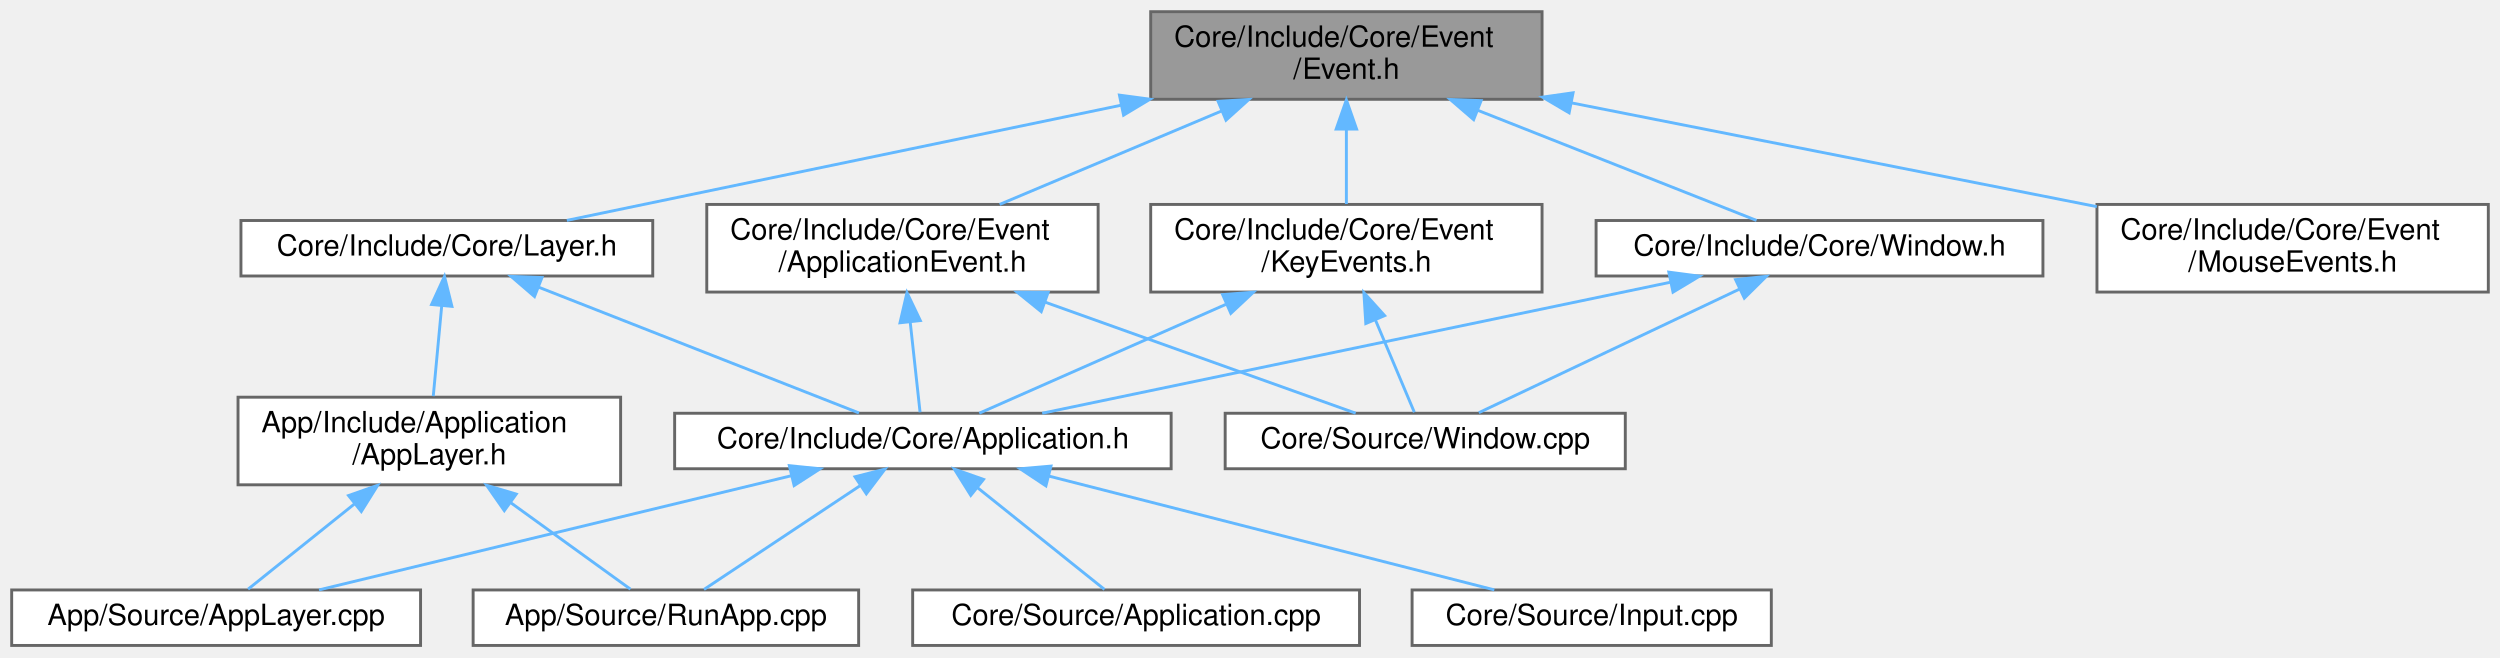
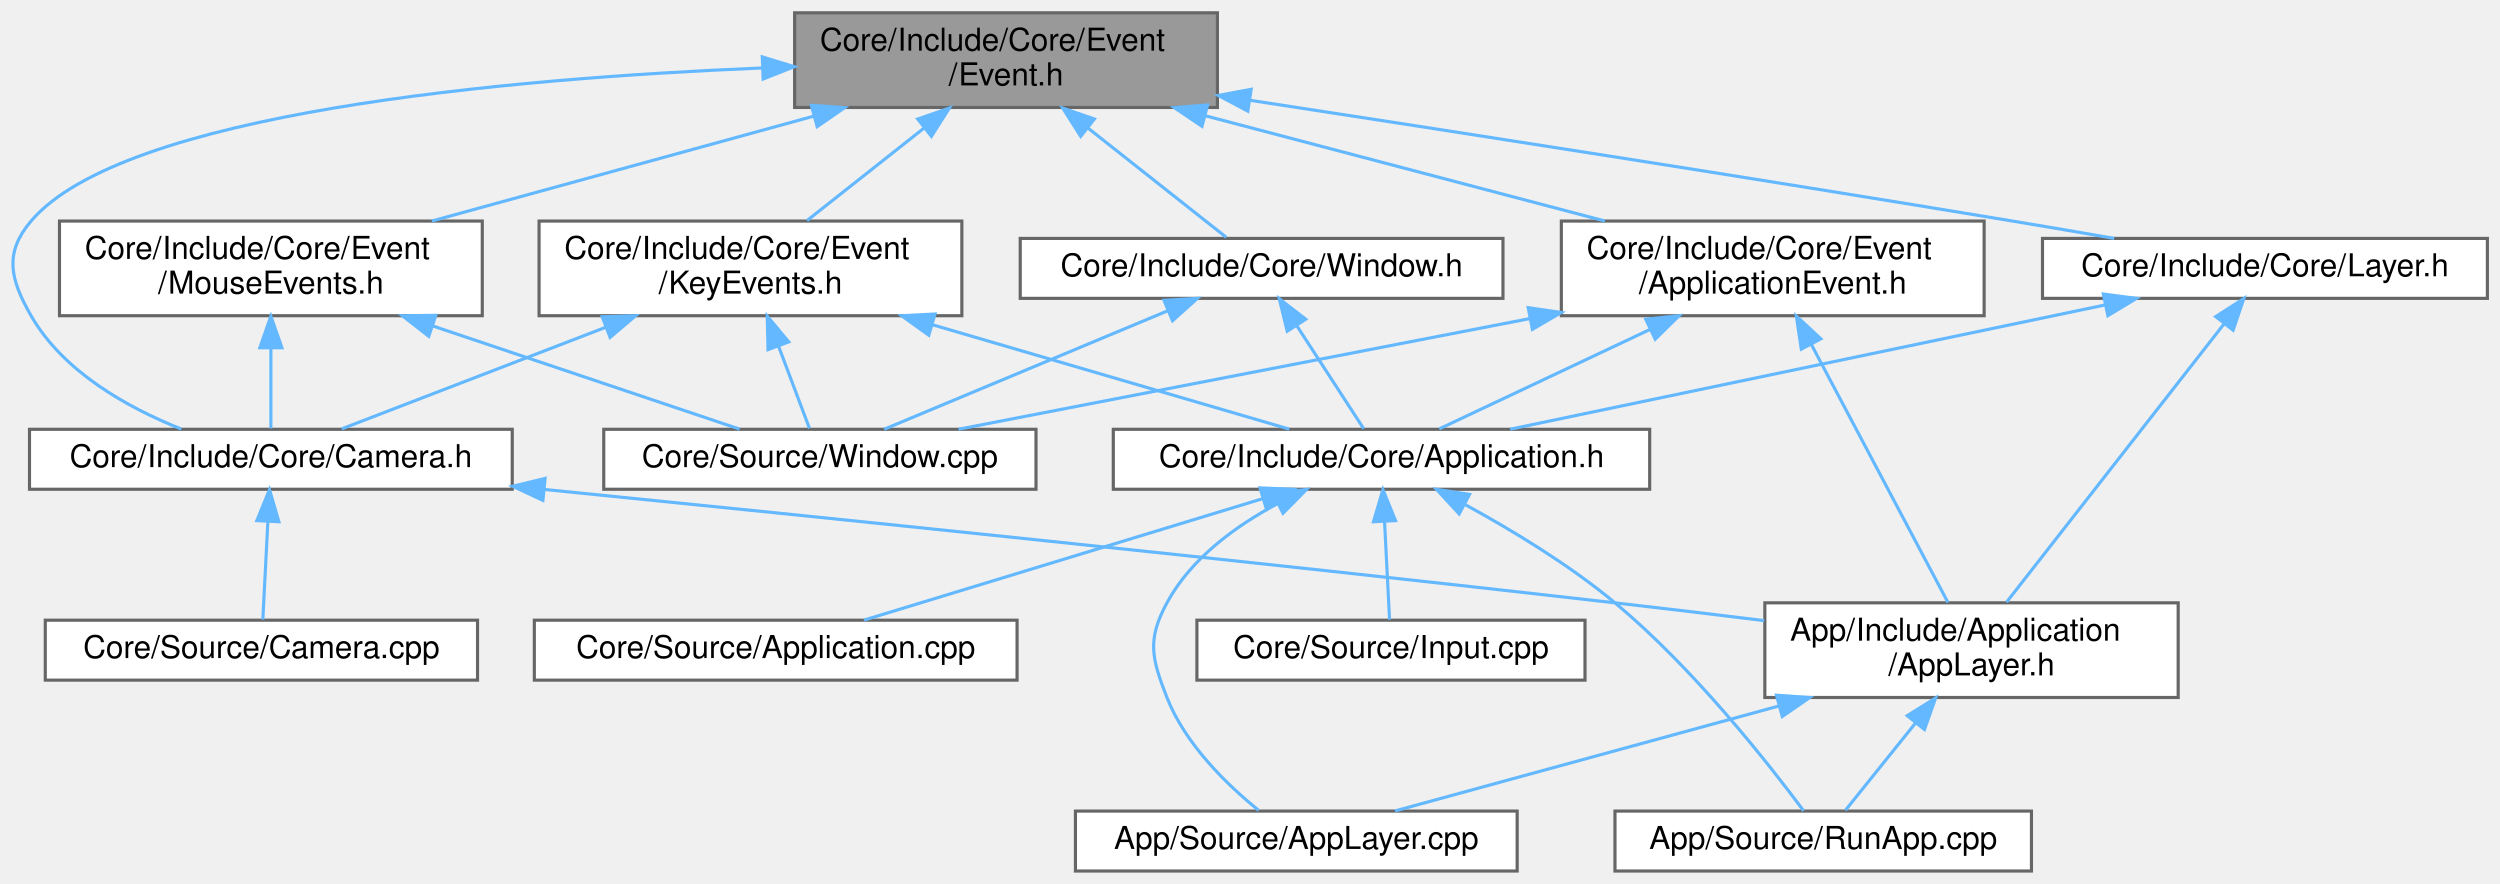
- <svg xmlns="http://www.w3.org/2000/svg" xmlns:xlink="http://www.w3.org/1999/xlink" width="856pt" height="225pt" viewBox="0.00 0.00 856.00 225.00">
-   <g id="graph0" class="graph" transform="scale(1 1) rotate(0) translate(4 221)">
+ <svg xmlns="http://www.w3.org/2000/svg" xmlns:xlink="http://www.w3.org/1999/xlink" width="792pt" height="280pt" viewBox="0.00 0.00 792.35 280.00">
+   <g id="graph0" class="graph" transform="scale(1 1) rotate(0) translate(4 276)">
    <g id="Node000001" class="node">
      <g id="a_Node000001">
        <a xlink:title=" ">
-           <polygon fill="#999999" stroke="#666666" points="524,-217 390,-217 390,-187 524,-187 524,-217" />
-           <text text-anchor="start" x="398" y="-205" font-family="Helvetica,sans-Serif" font-size="10.00">Core/Include/Core/Event</text>
-           <text text-anchor="middle" x="457" y="-194" font-family="Helvetica,sans-Serif" font-size="10.00">/Event.h</text>
+           <polygon fill="#999999" stroke="#666666" points="381.85,-272 247.85,-272 247.85,-242 381.85,-242 381.85,-272" />
+           <text text-anchor="start" x="255.85" y="-260" font-family="Helvetica,sans-Serif" font-size="10.00">Core/Include/Core/Event</text>
+           <text text-anchor="middle" x="314.85" y="-249" font-family="Helvetica,sans-Serif" font-size="10.00">/Event.h</text>
        </a>
      </g>
    </g>
    <g id="Node000002" class="node">
      <g id="a_Node000002">
-         <a xlink:href="ApplicationEvent_8h.html" target="_top" xlink:title=" ">
-           <polygon fill="white" stroke="#666666" points="372,-151 238,-151 238,-121 372,-121 372,-151" />
-           <text text-anchor="start" x="246" y="-139" font-family="Helvetica,sans-Serif" font-size="10.00">Core/Include/Core/Event</text>
-           <text text-anchor="middle" x="305" y="-128" font-family="Helvetica,sans-Serif" font-size="10.00">/ApplicationEvent.h</text>
+         <a xlink:href="Camera_8h.html" target="_top" xlink:title=" ">
+           <polygon fill="white" stroke="#666666" points="158.35,-140 5.35,-140 5.35,-121 158.35,-121 158.35,-140" />
+           <text text-anchor="middle" x="81.85" y="-128" font-family="Helvetica,sans-Serif" font-size="10.00">Core/Include/Core/Camera.h</text>
        </a>
      </g>
    </g>
    <g id="edge1_Node000001_Node000002" class="edge">
      <g id="a_edge1_Node000001_Node000002">
        <a xlink:title=" ">
-           <path fill="none" stroke="#63b8ff" d="M414.38,-183.05C390.3,-172.91 360.64,-160.43 338.28,-151.01" />
-           <polygon fill="#63b8ff" stroke="#63b8ff" points="413.07,-186.3 423.64,-186.95 415.78,-179.85 413.07,-186.3" />
-         </a>
-       </g>
-     </g>
-     <g id="Node000009" class="node">
-       <g id="a_Node000009">
+           <path fill="none" stroke="#63b8ff" d="M237.48,-254.52C155.85,-251.13 35.03,-240.28 5.85,-206 -2.79,-195.85 -0.78,-187.57 5.85,-176 16.04,-158.23 36.39,-146.87 53.47,-140.08" />
+           <polygon fill="#63b8ff" stroke="#63b8ff" points="237.6,-258.03 247.73,-254.92 237.87,-251.03 237.6,-258.03" />
+         </a>
+       </g>
+     </g>
+     <g id="Node000007" class="node">
+       <g id="a_Node000007">
+         <a xlink:href="ApplicationEvent_8h.html" target="_top" xlink:title=" ">
+           <polygon fill="white" stroke="#666666" points="624.85,-206 490.85,-206 490.85,-176 624.85,-176 624.85,-206" />
+           <text text-anchor="start" x="498.85" y="-194" font-family="Helvetica,sans-Serif" font-size="10.00">Core/Include/Core/Event</text>
+           <text text-anchor="middle" x="557.85" y="-183" font-family="Helvetica,sans-Serif" font-size="10.00">/ApplicationEvent.h</text>
+         </a>
+       </g>
+     </g>
+     <g id="edge6_Node000001_Node000007" class="edge">
+       <g id="a_edge6_Node000001_Node000007">
+         <a xlink:title=" ">
+           <path fill="none" stroke="#63b8ff" d="M377.94,-239.39C417.27,-229.03 467.33,-215.84 504.65,-206.01" />
+           <polygon fill="#63b8ff" stroke="#63b8ff" points="376.96,-236.02 368.18,-241.95 378.74,-242.79 376.96,-236.02" />
+         </a>
+       </g>
+     </g>
+     <g id="Node000012" class="node">
+       <g id="a_Node000012">
        <a xlink:href="KeyEvents_8h.html" target="_top" xlink:title=" ">
-           <polygon fill="white" stroke="#666666" points="524,-151 390,-151 390,-121 524,-121 524,-151" />
-           <text text-anchor="start" x="398" y="-139" font-family="Helvetica,sans-Serif" font-size="10.00">Core/Include/Core/Event</text>
-           <text text-anchor="middle" x="457" y="-128" font-family="Helvetica,sans-Serif" font-size="10.00">/KeyEvents.h</text>
-         </a>
-       </g>
-     </g>
-     <g id="edge8_Node000001_Node000009" class="edge">
-       <g id="a_edge8_Node000001_Node000009">
-         <a xlink:title=" ">
-           <path fill="none" stroke="#63b8ff" d="M457,-176.54C457,-167.96 457,-158.61 457,-151.16" />
-           <polygon fill="#63b8ff" stroke="#63b8ff" points="453.5,-176.8 457,-186.8 460.5,-176.8 453.5,-176.8" />
-         </a>
-       </g>
-     </g>
-     <g id="Node000010" class="node">
-       <g id="a_Node000010">
-         <a xlink:href="MouseEvents_8h.html" target="_top" xlink:title=" ">
-           <polygon fill="white" stroke="#666666" points="848,-151 714,-151 714,-121 848,-121 848,-151" />
-           <text text-anchor="start" x="722" y="-139" font-family="Helvetica,sans-Serif" font-size="10.00">Core/Include/Core/Event</text>
-           <text text-anchor="middle" x="781" y="-128" font-family="Helvetica,sans-Serif" font-size="10.00">/MouseEvents.h</text>
-         </a>
-       </g>
-     </g>
-     <g id="edge11_Node000001_Node000010" class="edge">
-       <g id="a_edge11_Node000001_Node000010">
-         <a xlink:title=" ">
-           <path fill="none" stroke="#63b8ff" d="M534.14,-185.76C588.87,-174.95 661.63,-160.58 713.95,-150.24" />
-           <polygon fill="#63b8ff" stroke="#63b8ff" points="533.27,-182.37 524.13,-187.74 534.62,-189.23 533.27,-182.37" />
-         </a>
-       </g>
-     </g>
-     <g id="Node000011" class="node">
-       <g id="a_Node000011">
-         <a xlink:href="Layer_8h.html" target="_top" xlink:title=" ">
-           <polygon fill="white" stroke="#666666" points="219.5,-145.5 78.5,-145.5 78.5,-126.5 219.5,-126.5 219.5,-145.5" />
-           <text text-anchor="middle" x="149" y="-133.5" font-family="Helvetica,sans-Serif" font-size="10.00">Core/Include/Core/Layer.h</text>
-         </a>
-       </g>
-     </g>
-     <g id="edge12_Node000001_Node000011" class="edge">
-       <g id="a_edge12_Node000001_Node000011">
-         <a xlink:title=" ">
-           <path fill="none" stroke="#63b8ff" d="M379.94,-184.99C319.75,-172.48 238.44,-155.59 190.09,-145.54" />
-           <polygon fill="#63b8ff" stroke="#63b8ff" points="379.29,-188.43 389.79,-187.03 380.71,-181.57 379.29,-188.43" />
+           <polygon fill="white" stroke="#666666" points="300.85,-206 166.85,-206 166.85,-176 300.85,-176 300.85,-206" />
+           <text text-anchor="start" x="174.85" y="-194" font-family="Helvetica,sans-Serif" font-size="10.00">Core/Include/Core/Event</text>
+           <text text-anchor="middle" x="233.85" y="-183" font-family="Helvetica,sans-Serif" font-size="10.00">/KeyEvents.h</text>
+         </a>
+       </g>
+     </g>
+     <g id="edge14_Node000001_Node000012" class="edge">
+       <g id="a_edge14_Node000001_Node000012">
+         <a xlink:title=" ">
+           <path fill="none" stroke="#63b8ff" d="M288.88,-235.48C276.78,-225.91 262.68,-214.77 251.78,-206.16" />
+           <polygon fill="#63b8ff" stroke="#63b8ff" points="286.86,-238.34 296.88,-241.8 291.2,-232.85 286.86,-238.34" />
        </a>
      </g>
    </g>
    <g id="Node000013" class="node">
      <g id="a_Node000013">
+         <a xlink:href="MouseEvents_8h.html" target="_top" xlink:title=" ">
+           <polygon fill="white" stroke="#666666" points="148.85,-206 14.85,-206 14.85,-176 148.85,-176 148.85,-206" />
+           <text text-anchor="start" x="22.85" y="-194" font-family="Helvetica,sans-Serif" font-size="10.00">Core/Include/Core/Event</text>
+           <text text-anchor="middle" x="81.85" y="-183" font-family="Helvetica,sans-Serif" font-size="10.00">/MouseEvents.h</text>
+         </a>
+       </g>
+     </g>
+     <g id="edge18_Node000001_Node000013" class="edge">
+       <g id="a_edge18_Node000001_Node000013">
+         <a xlink:title=" ">
+           <path fill="none" stroke="#63b8ff" d="M253.89,-239.25C216.24,-228.91 168.5,-215.8 132.87,-206.01" />
+           <polygon fill="#63b8ff" stroke="#63b8ff" points="253.15,-242.68 263.72,-241.95 255,-235.93 253.15,-242.68" />
+         </a>
+       </g>
+     </g>
+     <g id="Node000014" class="node">
+       <g id="a_Node000014">
+         <a xlink:href="Layer_8h.html" target="_top" xlink:title=" ">
+           <polygon fill="white" stroke="#666666" points="784.35,-200.5 643.35,-200.5 643.35,-181.5 784.35,-181.5 784.35,-200.5" />
+           <text text-anchor="middle" x="713.85" y="-188.5" font-family="Helvetica,sans-Serif" font-size="10.00">Core/Include/Core/Layer.h</text>
+         </a>
+       </g>
+     </g>
+     <g id="edge21_Node000001_Node000014" class="edge">
+       <g id="a_edge21_Node000001_Node000014">
+         <a xlink:title=" ">
+           <path fill="none" stroke="#63b8ff" d="M392.23,-244.27C456.87,-234.37 551.44,-219.67 633.85,-206 644.29,-204.27 655.47,-202.35 666.07,-200.5" />
+           <polygon fill="#63b8ff" stroke="#63b8ff" points="391.48,-240.84 382.12,-245.81 392.54,-247.76 391.48,-240.84" />
+         </a>
+       </g>
+     </g>
+     <g id="Node000015" class="node">
+       <g id="a_Node000015">
        <a xlink:href="Window_8h.html" target="_top" xlink:title=" ">
-           <polygon fill="white" stroke="#666666" points="695.5,-145.5 542.5,-145.5 542.5,-126.5 695.5,-126.5 695.5,-145.5" />
-           <text text-anchor="middle" x="619" y="-133.5" font-family="Helvetica,sans-Serif" font-size="10.00">Core/Include/Core/Window.h</text>
-         </a>
-       </g>
-     </g>
-     <g id="edge17_Node000001_Node000013" class="edge">
-       <g id="a_edge17_Node000001_Node000013">
-         <a xlink:title=" ">
-           <path fill="none" stroke="#63b8ff" d="M501.91,-183.26C533.06,-170.95 573.17,-155.11 597.44,-145.52" />
-           <polygon fill="#63b8ff" stroke="#63b8ff" points="500.57,-180.03 492.55,-186.95 503.14,-186.54 500.57,-180.03" />
+           <polygon fill="white" stroke="#666666" points="472.35,-200.5 319.35,-200.5 319.35,-181.5 472.35,-181.5 472.35,-200.5" />
+           <text text-anchor="middle" x="395.85" y="-188.5" font-family="Helvetica,sans-Serif" font-size="10.00">Core/Include/Core/Window.h</text>
+         </a>
+       </g>
+     </g>
+     <g id="edge24_Node000001_Node000015" class="edge">
+       <g id="a_edge24_Node000001_Node000015">
+         <a xlink:title=" ">
+           <path fill="none" stroke="#63b8ff" d="M340.69,-235.58C355.51,-223.87 373.36,-209.77 384.66,-200.84" />
+           <polygon fill="#63b8ff" stroke="#63b8ff" points="338.51,-232.85 332.83,-241.8 342.85,-238.34 338.51,-232.85" />
        </a>
      </g>
    </g>
    <g id="Node000003" class="node">
      <g id="a_Node000003">
-         <a xlink:href="Application_8h.html" target="_top" xlink:title=" ">
-           <polygon fill="white" stroke="#666666" points="397,-79.5 227,-79.5 227,-60.5 397,-60.5 397,-79.5" />
-           <text text-anchor="middle" x="312" y="-67.5" font-family="Helvetica,sans-Serif" font-size="10.00">Core/Include/Core/Application.h</text>
+         <a xlink:href="AppLayer_8h.html" target="_top" xlink:title=" ">
+           <polygon fill="white" stroke="#666666" points="686.35,-85 555.35,-85 555.35,-55 686.35,-55 686.35,-85" />
+           <text text-anchor="start" x="563.35" y="-73" font-family="Helvetica,sans-Serif" font-size="10.00">App/Include/Application</text>
+           <text text-anchor="middle" x="620.85" y="-62" font-family="Helvetica,sans-Serif" font-size="10.00">/AppLayer.h</text>
        </a>
      </g>
    </g>
    <g id="edge2_Node000002_Node000003" class="edge">
      <g id="a_edge2_Node000002_Node000003">
        <a xlink:title=" ">
-           <path fill="none" stroke="#63b8ff" d="M307.67,-110.6C308.85,-99.8 310.16,-87.78 311.03,-79.84" />
-           <polygon fill="#63b8ff" stroke="#63b8ff" points="304.16,-110.48 306.55,-120.8 311.12,-111.24 304.16,-110.48" />
-         </a>
-       </g>
-     </g>
-     <g id="Node000008" class="node">
-       <g id="a_Node000008">
-         <a xlink:href="Window_8cpp.html" target="_top" xlink:title=" ">
-           <polygon fill="white" stroke="#666666" points="552.5,-79.5 415.5,-79.5 415.5,-60.5 552.5,-60.5 552.5,-79.5" />
-           <text text-anchor="middle" x="484" y="-67.5" font-family="Helvetica,sans-Serif" font-size="10.00">Core/Source/Window.cpp</text>
-         </a>
-       </g>
-     </g>
-     <g id="edge7_Node000002_Node000008" class="edge">
-       <g id="a_edge7_Node000002_Node000008">
-         <a xlink:title=" ">
-           <path fill="none" stroke="#63b8ff" d="M353.73,-117.58C388.28,-105.23 433.13,-89.19 460.18,-79.52" />
-           <polygon fill="#63b8ff" stroke="#63b8ff" points="352.52,-114.29 344.28,-120.95 354.88,-120.88 352.52,-114.29" />
+           <path fill="none" stroke="#63b8ff" d="M168.46,-120.94C254.57,-112.32 390.42,-98.41 507.85,-85 523.17,-83.25 539.65,-81.27 555.15,-79.36" />
+           <polygon fill="#63b8ff" stroke="#63b8ff" points="168.07,-117.47 158.47,-121.94 168.77,-124.43 168.07,-117.47" />
+         </a>
+       </g>
+     </g>
+     <g id="Node000006" class="node">
+       <g id="a_Node000006">
+         <a xlink:href="Camera_8cpp.html" target="_top" xlink:title=" ">
+           <polygon fill="white" stroke="#666666" points="147.35,-79.5 10.35,-79.5 10.35,-60.5 147.35,-60.5 147.35,-79.5" />
+           <text text-anchor="middle" x="78.85" y="-67.5" font-family="Helvetica,sans-Serif" font-size="10.00">Core/Source/Camera.cpp</text>
+         </a>
+       </g>
+     </g>
+     <g id="edge5_Node000002_Node000006" class="edge">
+       <g id="a_edge5_Node000002_Node000006">
+         <a xlink:title=" ">
+           <path fill="none" stroke="#63b8ff" d="M80.89,-110.66C80.35,-100.24 79.71,-87.8 79.3,-79.67" />
+           <polygon fill="#63b8ff" stroke="#63b8ff" points="77.4,-111.06 81.41,-120.87 84.39,-110.7 77.4,-111.06" />
        </a>
      </g>
    </g>
    <g id="Node000004" class="node">
      <g id="a_Node000004">
        <a xlink:href="AppLayer_8cpp.html" target="_top" xlink:title=" ">
-           <polygon fill="white" stroke="#666666" points="140,-19 0,-19 0,0 140,0 140,-19" />
-           <text text-anchor="middle" x="70" y="-7" font-family="Helvetica,sans-Serif" font-size="10.00">App/Source/AppLayer.cpp</text>
+           <polygon fill="white" stroke="#666666" points="476.85,-19 336.85,-19 336.85,0 476.85,0 476.85,-19" />
+           <text text-anchor="middle" x="406.85" y="-7" font-family="Helvetica,sans-Serif" font-size="10.00">App/Source/AppLayer.cpp</text>
        </a>
      </g>
    </g>
    <g id="edge3_Node000003_Node000004" class="edge">
      <g id="a_edge3_Node000003_Node000004">
        <a xlink:title=" ">
-           <path fill="none" stroke="#63b8ff" d="M266.95,-58.11C220.18,-46.8 148,-29.35 105.23,-19.02" />
-           <polygon fill="#63b8ff" stroke="#63b8ff" points="266.27,-61.55 276.81,-60.49 267.91,-54.74 266.27,-61.55" />
+           <path fill="none" stroke="#63b8ff" d="M559.74,-52.29C520.04,-41.44 469.95,-27.75 438.14,-19.05" />
+           <polygon fill="#63b8ff" stroke="#63b8ff" points="559.03,-55.73 569.59,-54.99 560.87,-48.97 559.03,-55.73" />
        </a>
      </g>
    </g>
    <g id="Node000005" class="node">
      <g id="a_Node000005">
        <a xlink:href="RunApp_8cpp.html" target="_top" xlink:title=" ">
-           <polygon fill="white" stroke="#666666" points="290,-19 158,-19 158,0 290,0 290,-19" />
-           <text text-anchor="middle" x="224" y="-7" font-family="Helvetica,sans-Serif" font-size="10.00">App/Source/RunApp.cpp</text>
+           <polygon fill="white" stroke="#666666" points="639.85,-19 507.85,-19 507.85,0 639.85,0 639.85,-19" />
+           <text text-anchor="middle" x="573.85" y="-7" font-family="Helvetica,sans-Serif" font-size="10.00">App/Source/RunApp.cpp</text>
        </a>
      </g>
    </g>
    <g id="edge4_Node000003_Node000005" class="edge">
      <g id="a_edge4_Node000003_Node000005">
        <a xlink:title=" ">
-           <path fill="none" stroke="#63b8ff" d="M290.43,-54.66C273.71,-43.55 251.1,-28.51 237.04,-19.17" />
-           <polygon fill="#63b8ff" stroke="#63b8ff" points="288.75,-57.75 299.02,-60.37 292.63,-51.92 288.75,-57.75" />
-         </a>
-       </g>
-     </g>
-     <g id="Node000006" class="node">
-       <g id="a_Node000006">
+           <path fill="none" stroke="#63b8ff" d="M603.02,-46.8C595.31,-37.21 586.74,-26.54 580.9,-19.27" />
+           <polygon fill="#63b8ff" stroke="#63b8ff" points="600.48,-49.24 609.48,-54.84 605.94,-44.85 600.48,-49.24" />
+         </a>
+       </g>
+     </g>
+     <g id="edge7_Node000007_Node000003" class="edge">
+       <g id="a_edge7_Node000007_Node000003">
+         <a xlink:title=" ">
+           <path fill="none" stroke="#63b8ff" d="M570.03,-166.99C582.87,-142.74 602.69,-105.31 613.39,-85.1" />
+           <polygon fill="#63b8ff" stroke="#63b8ff" points="566.91,-165.41 565.33,-175.88 573.1,-168.68 566.91,-165.41" />
+         </a>
+       </g>
+     </g>
+     <g id="Node000008" class="node">
+       <g id="a_Node000008">
+         <a xlink:href="Application_8h.html" target="_top" xlink:title=" ">
+           <polygon fill="white" stroke="#666666" points="518.85,-140 348.85,-140 348.85,-121 518.85,-121 518.85,-140" />
+           <text text-anchor="middle" x="433.85" y="-128" font-family="Helvetica,sans-Serif" font-size="10.00">Core/Include/Core/Application.h</text>
+         </a>
+       </g>
+     </g>
+     <g id="edge8_Node000007_Node000008" class="edge">
+       <g id="a_edge8_Node000007_Node000008">
+         <a xlink:title=" ">
+           <path fill="none" stroke="#63b8ff" d="M518.92,-171.63C496.62,-161.11 469.67,-148.4 452.17,-140.14" />
+           <polygon fill="#63b8ff" stroke="#63b8ff" points="517.61,-174.89 528.15,-175.99 520.6,-168.56 517.61,-174.89" />
+         </a>
+       </g>
+     </g>
+     <g id="Node000011" class="node">
+       <g id="a_Node000011">
+         <a xlink:href="Window_8cpp.html" target="_top" xlink:title=" ">
+           <polygon fill="white" stroke="#666666" points="324.35,-140 187.35,-140 187.35,-121 324.35,-121 324.35,-140" />
+           <text text-anchor="middle" x="255.85" y="-128" font-family="Helvetica,sans-Serif" font-size="10.00">Core/Source/Window.cpp</text>
+         </a>
+       </g>
+     </g>
+     <g id="edge13_Node000007_Node000011" class="edge">
+       <g id="a_edge13_Node000007_Node000011">
+         <a xlink:title=" ">
+           <path fill="none" stroke="#63b8ff" d="M480.71,-175.06C423.36,-163.95 347.14,-149.18 299.81,-140.02" />
+           <polygon fill="#63b8ff" stroke="#63b8ff" points="480.35,-178.55 490.83,-177.02 481.68,-171.68 480.35,-178.55" />
+         </a>
+       </g>
+     </g>
+     <g id="edge9_Node000008_Node000004" class="edge">
+       <g id="a_edge9_Node000008_Node000004">
+         <a xlink:title=" ">
+           <path fill="none" stroke="#63b8ff" d="M400.98,-116.47C387.56,-109.33 373.43,-99.02 365.85,-85 359.51,-73.27 361,-67.42 365.85,-55 371.66,-40.13 385.03,-27.23 394.93,-19.2" />
+           <polygon fill="#63b8ff" stroke="#63b8ff" points="399.55,-119.67 410.07,-120.92 402.63,-113.38 399.55,-119.67" />
+         </a>
+       </g>
+     </g>
+     <g id="edge10_Node000008_Node000005" class="edge">
+       <g id="a_edge10_Node000008_Node000005">
+         <a xlink:title=" ">
+           <path fill="none" stroke="#63b8ff" d="M460.37,-116.13C475.08,-108.1 493.29,-97.11 507.85,-85 532.83,-64.23 556.72,-33.79 567.64,-19.08" />
+           <polygon fill="#63b8ff" stroke="#63b8ff" points="458.47,-113.18 451.28,-120.97 461.75,-119.36 458.47,-113.18" />
+         </a>
+       </g>
+     </g>
+     <g id="Node000009" class="node">
+       <g id="a_Node000009">
        <a xlink:href="Application_8cpp.html" target="_top" xlink:title=" ">
-           <polygon fill="white" stroke="#666666" points="461.5,-19 308.5,-19 308.5,0 461.5,0 461.5,-19" />
-           <text text-anchor="middle" x="385" y="-7" font-family="Helvetica,sans-Serif" font-size="10.00">Core/Source/Application.cpp</text>
-         </a>
-       </g>
-     </g>
-     <g id="edge5_Node000003_Node000006" class="edge">
-       <g id="a_edge5_Node000003_Node000006">
-         <a xlink:title=" ">
-           <path fill="none" stroke="#63b8ff" d="M330.67,-54.04C344.46,-42.99 362.74,-28.34 374.18,-19.17" />
-           <polygon fill="#63b8ff" stroke="#63b8ff" points="328.39,-51.38 322.77,-60.37 332.76,-56.85 328.39,-51.38" />
-         </a>
-       </g>
-     </g>
-     <g id="Node000007" class="node">
-       <g id="a_Node000007">
+           <polygon fill="white" stroke="#666666" points="318.35,-79.5 165.35,-79.5 165.35,-60.5 318.35,-60.5 318.35,-79.5" />
+           <text text-anchor="middle" x="241.85" y="-67.5" font-family="Helvetica,sans-Serif" font-size="10.00">Core/Source/Application.cpp</text>
+         </a>
+       </g>
+     </g>
+     <g id="edge11_Node000008_Node000009" class="edge">
+       <g id="a_edge11_Node000008_Node000009">
+         <a xlink:title=" ">
+           <path fill="none" stroke="#63b8ff" d="M395.99,-117.96C358.85,-106.65 303.09,-89.66 269.81,-79.52" />
+           <polygon fill="#63b8ff" stroke="#63b8ff" points="395.35,-121.43 405.93,-120.99 397.39,-114.73 395.35,-121.43" />
+         </a>
+       </g>
+     </g>
+     <g id="Node000010" class="node">
+       <g id="a_Node000010">
        <a xlink:href="Input_8cpp.html" target="_top" xlink:title=" ">
-           <polygon fill="white" stroke="#666666" points="602.5,-19 479.5,-19 479.5,0 602.5,0 602.5,-19" />
-           <text text-anchor="middle" x="541" y="-7" font-family="Helvetica,sans-Serif" font-size="10.00">Core/Source/Input.cpp</text>
-         </a>
-       </g>
-     </g>
-     <g id="edge6_Node000003_Node000007" class="edge">
-       <g id="a_edge6_Node000003_Node000007">
-         <a xlink:title=" ">
-           <path fill="none" stroke="#63b8ff" d="M355.19,-57.97C399.46,-46.66 467.36,-29.31 507.66,-19.02" />
-           <polygon fill="#63b8ff" stroke="#63b8ff" points="354.12,-54.63 345.3,-60.49 355.85,-61.41 354.12,-54.63" />
-         </a>
-       </g>
-     </g>
-     <g id="edge9_Node000009_Node000003" class="edge">
-       <g id="a_edge9_Node000009_Node000003">
-         <a xlink:title=" ">
-           <path fill="none" stroke="#63b8ff" d="M415.72,-116.78C388,-104.54 352.74,-88.98 331.3,-79.52" />
-           <polygon fill="#63b8ff" stroke="#63b8ff" points="414.62,-120.12 425.18,-120.95 417.44,-113.71 414.62,-120.12" />
-         </a>
-       </g>
-     </g>
-     <g id="edge10_Node000009_Node000008" class="edge">
-       <g id="a_edge10_Node000009_Node000008">
-         <a xlink:title=" ">
-           <path fill="none" stroke="#63b8ff" d="M467.01,-111.28C471.64,-100.31 476.85,-87.94 480.27,-79.84" />
-           <polygon fill="#63b8ff" stroke="#63b8ff" points="463.65,-110.22 462.99,-120.8 470.1,-112.94 463.65,-110.22" />
-         </a>
-       </g>
-     </g>
-     <g id="edge16_Node000011_Node000003" class="edge">
-       <g id="a_edge16_Node000011_Node000003">
-         <a xlink:title=" ">
-           <path fill="none" stroke="#63b8ff" d="M180.39,-122.68C212.6,-110.03 261.88,-90.68 290.11,-79.6" />
-           <polygon fill="#63b8ff" stroke="#63b8ff" points="179.01,-119.46 170.98,-126.37 181.57,-125.97 179.01,-119.46" />
-         </a>
-       </g>
-     </g>
-     <g id="Node000012" class="node">
-       <g id="a_Node000012">
-         <a xlink:href="AppLayer_8h.html" target="_top" xlink:title=" ">
-           <polygon fill="white" stroke="#666666" points="208.5,-85 77.5,-85 77.5,-55 208.5,-55 208.5,-85" />
-           <text text-anchor="start" x="85.5" y="-73" font-family="Helvetica,sans-Serif" font-size="10.00">App/Include/Application</text>
-           <text text-anchor="middle" x="143" y="-62" font-family="Helvetica,sans-Serif" font-size="10.00">/AppLayer.h</text>
-         </a>
-       </g>
-     </g>
-     <g id="edge13_Node000011_Node000012" class="edge">
-       <g id="a_edge13_Node000011_Node000012">
-         <a xlink:title=" ">
-           <path fill="none" stroke="#63b8ff" d="M147.25,-116.35C146.32,-106.47 145.2,-94.51 144.35,-85.36" />
-           <polygon fill="#63b8ff" stroke="#63b8ff" points="143.77,-116.74 148.19,-126.37 150.74,-116.09 143.77,-116.74" />
-         </a>
-       </g>
-     </g>
-     <g id="edge14_Node000012_Node000004" class="edge">
-       <g id="a_edge14_Node000012_Node000004">
-         <a xlink:title=" ">
-           <path fill="none" stroke="#63b8ff" d="M117.46,-48.53C104.96,-38.51 90.57,-26.98 80.94,-19.27" />
-           <polygon fill="#63b8ff" stroke="#63b8ff" points="115.34,-51.32 125.33,-54.84 119.71,-45.85 115.34,-51.32" />
-         </a>
-       </g>
-     </g>
-     <g id="edge15_Node000012_Node000005" class="edge">
-       <g id="a_edge15_Node000012_Node000005">
-         <a xlink:title=" ">
-           <path fill="none" stroke="#63b8ff" d="M170.95,-48.82C184.91,-38.73 201.08,-27.05 211.86,-19.27" />
-           <polygon fill="#63b8ff" stroke="#63b8ff" points="168.67,-46.15 162.61,-54.84 172.76,-51.82 168.67,-46.15" />
-         </a>
-       </g>
-     </g>
-     <g id="edge18_Node000013_Node000003" class="edge">
-       <g id="a_edge18_Node000013_Node000003">
-         <a xlink:title=" ">
-           <path fill="none" stroke="#63b8ff" d="M567.84,-124.34C507.48,-111.75 408.32,-91.08 352.84,-79.51" />
-           <polygon fill="#63b8ff" stroke="#63b8ff" points="567.41,-127.82 577.92,-126.44 568.84,-120.97 567.41,-127.82" />
-         </a>
-       </g>
-     </g>
-     <g id="edge19_Node000013_Node000008" class="edge">
-       <g id="a_edge19_Node000013_Node000008">
-         <a xlink:title=" ">
-           <path fill="none" stroke="#63b8ff" d="M591.64,-122.03C565.03,-109.42 525.37,-90.61 502.35,-79.7" />
-           <polygon fill="#63b8ff" stroke="#63b8ff" points="590.26,-125.25 600.79,-126.37 593.26,-118.92 590.26,-125.25" />
+           <polygon fill="white" stroke="#666666" points="498.35,-79.5 375.35,-79.5 375.35,-60.5 498.35,-60.5 498.35,-79.5" />
+           <text text-anchor="middle" x="436.85" y="-67.5" font-family="Helvetica,sans-Serif" font-size="10.00">Core/Source/Input.cpp</text>
+         </a>
+       </g>
+     </g>
+     <g id="edge12_Node000008_Node000010" class="edge">
+       <g id="a_edge12_Node000008_Node000010">
+         <a xlink:title=" ">
+           <path fill="none" stroke="#63b8ff" d="M434.82,-110.66C435.35,-100.24 435.99,-87.8 436.41,-79.67" />
+           <polygon fill="#63b8ff" stroke="#63b8ff" points="431.31,-110.7 434.3,-120.87 438.3,-111.06 431.31,-110.7" />
+         </a>
+       </g>
+     </g>
+     <g id="edge16_Node000012_Node000002" class="edge">
+       <g id="a_edge16_Node000012_Node000002">
+         <a xlink:title=" ">
+           <path fill="none" stroke="#63b8ff" d="M187.95,-172.33C160.27,-161.68 126.23,-148.58 104.3,-140.14" />
+           <polygon fill="#63b8ff" stroke="#63b8ff" points="186.86,-175.66 197.45,-175.99 189.37,-169.13 186.86,-175.66" />
+         </a>
+       </g>
+     </g>
+     <g id="edge15_Node000012_Node000008" class="edge">
+       <g id="a_edge15_Node000012_Node000008">
+         <a xlink:title=" ">
+           <path fill="none" stroke="#63b8ff" d="M291.44,-173.16C328.46,-162.33 375.01,-148.71 404.61,-140.05" />
+           <polygon fill="#63b8ff" stroke="#63b8ff" points="290.37,-169.82 281.76,-175.99 292.34,-176.54 290.37,-169.82" />
+         </a>
+       </g>
+     </g>
+     <g id="edge17_Node000012_Node000011" class="edge">
+       <g id="a_edge17_Node000012_Node000011">
+         <a xlink:title=" ">
+           <path fill="none" stroke="#63b8ff" d="M242.75,-166.34C246.21,-157.14 249.96,-147.17 252.56,-140.27" />
+           <polygon fill="#63b8ff" stroke="#63b8ff" points="239.42,-165.25 239.18,-175.84 245.97,-167.71 239.42,-165.25" />
+         </a>
+       </g>
+     </g>
+     <g id="edge19_Node000013_Node000002" class="edge">
+       <g id="a_edge19_Node000013_Node000002">
+         <a xlink:title=" ">
+           <path fill="none" stroke="#63b8ff" d="M81.85,-165.75C81.85,-156.72 81.85,-147.03 81.85,-140.27" />
+           <polygon fill="#63b8ff" stroke="#63b8ff" points="78.35,-165.84 81.85,-175.84 85.35,-165.84 78.35,-165.84" />
+         </a>
+       </g>
+     </g>
+     <g id="edge20_Node000013_Node000011" class="edge">
+       <g id="a_edge20_Node000013_Node000011">
+         <a xlink:title=" ">
+           <path fill="none" stroke="#63b8ff" d="M133.19,-172.74C165.2,-161.98 204.99,-148.6 230.41,-140.05" />
+           <polygon fill="#63b8ff" stroke="#63b8ff" points="131.89,-169.48 123.53,-175.99 134.12,-176.12 131.89,-169.48" />
+         </a>
+       </g>
+     </g>
+     <g id="edge22_Node000014_Node000003" class="edge">
+       <g id="a_edge22_Node000014_Node000003">
+         <a xlink:title=" ">
+           <path fill="none" stroke="#63b8ff" d="M700.93,-173.46C682.57,-149.96 649.25,-107.34 631.95,-85.2" />
+           <polygon fill="#63b8ff" stroke="#63b8ff" points="698.25,-175.72 707.16,-181.44 703.76,-171.41 698.25,-175.72" />
+         </a>
+       </g>
+     </g>
+     <g id="edge23_Node000014_Node000008" class="edge">
+       <g id="a_edge23_Node000014_Node000008">
+         <a xlink:title=" ">
+           <path fill="none" stroke="#63b8ff" d="M663.08,-179.39C609.02,-168.1 524.51,-150.44 474.62,-140.02" />
+           <polygon fill="#63b8ff" stroke="#63b8ff" points="662.63,-182.87 673.14,-181.49 664.07,-176.02 662.63,-182.87" />
+         </a>
+       </g>
+     </g>
+     <g id="edge25_Node000015_Node000008" class="edge">
+       <g id="a_edge25_Node000015_Node000008">
+         <a xlink:title=" ">
+           <path fill="none" stroke="#63b8ff" d="M407.02,-172.8C413.99,-162.08 422.66,-148.73 428.22,-140.17" />
+           <polygon fill="#63b8ff" stroke="#63b8ff" points="403.97,-171.08 401.46,-181.37 409.84,-174.89 403.97,-171.08" />
+         </a>
+       </g>
+     </g>
+     <g id="edge26_Node000015_Node000011" class="edge">
+       <g id="a_edge26_Node000015_Node000011">
+         <a xlink:title=" ">
+           <path fill="none" stroke="#63b8ff" d="M366.13,-177.58C339.09,-166.28 299.89,-149.9 276.24,-140.02" />
+           <polygon fill="#63b8ff" stroke="#63b8ff" points="364.92,-180.87 375.5,-181.49 367.62,-174.41 364.92,-180.87" />
        </a>
      </g>
    </g>
  </g>
</svg>
